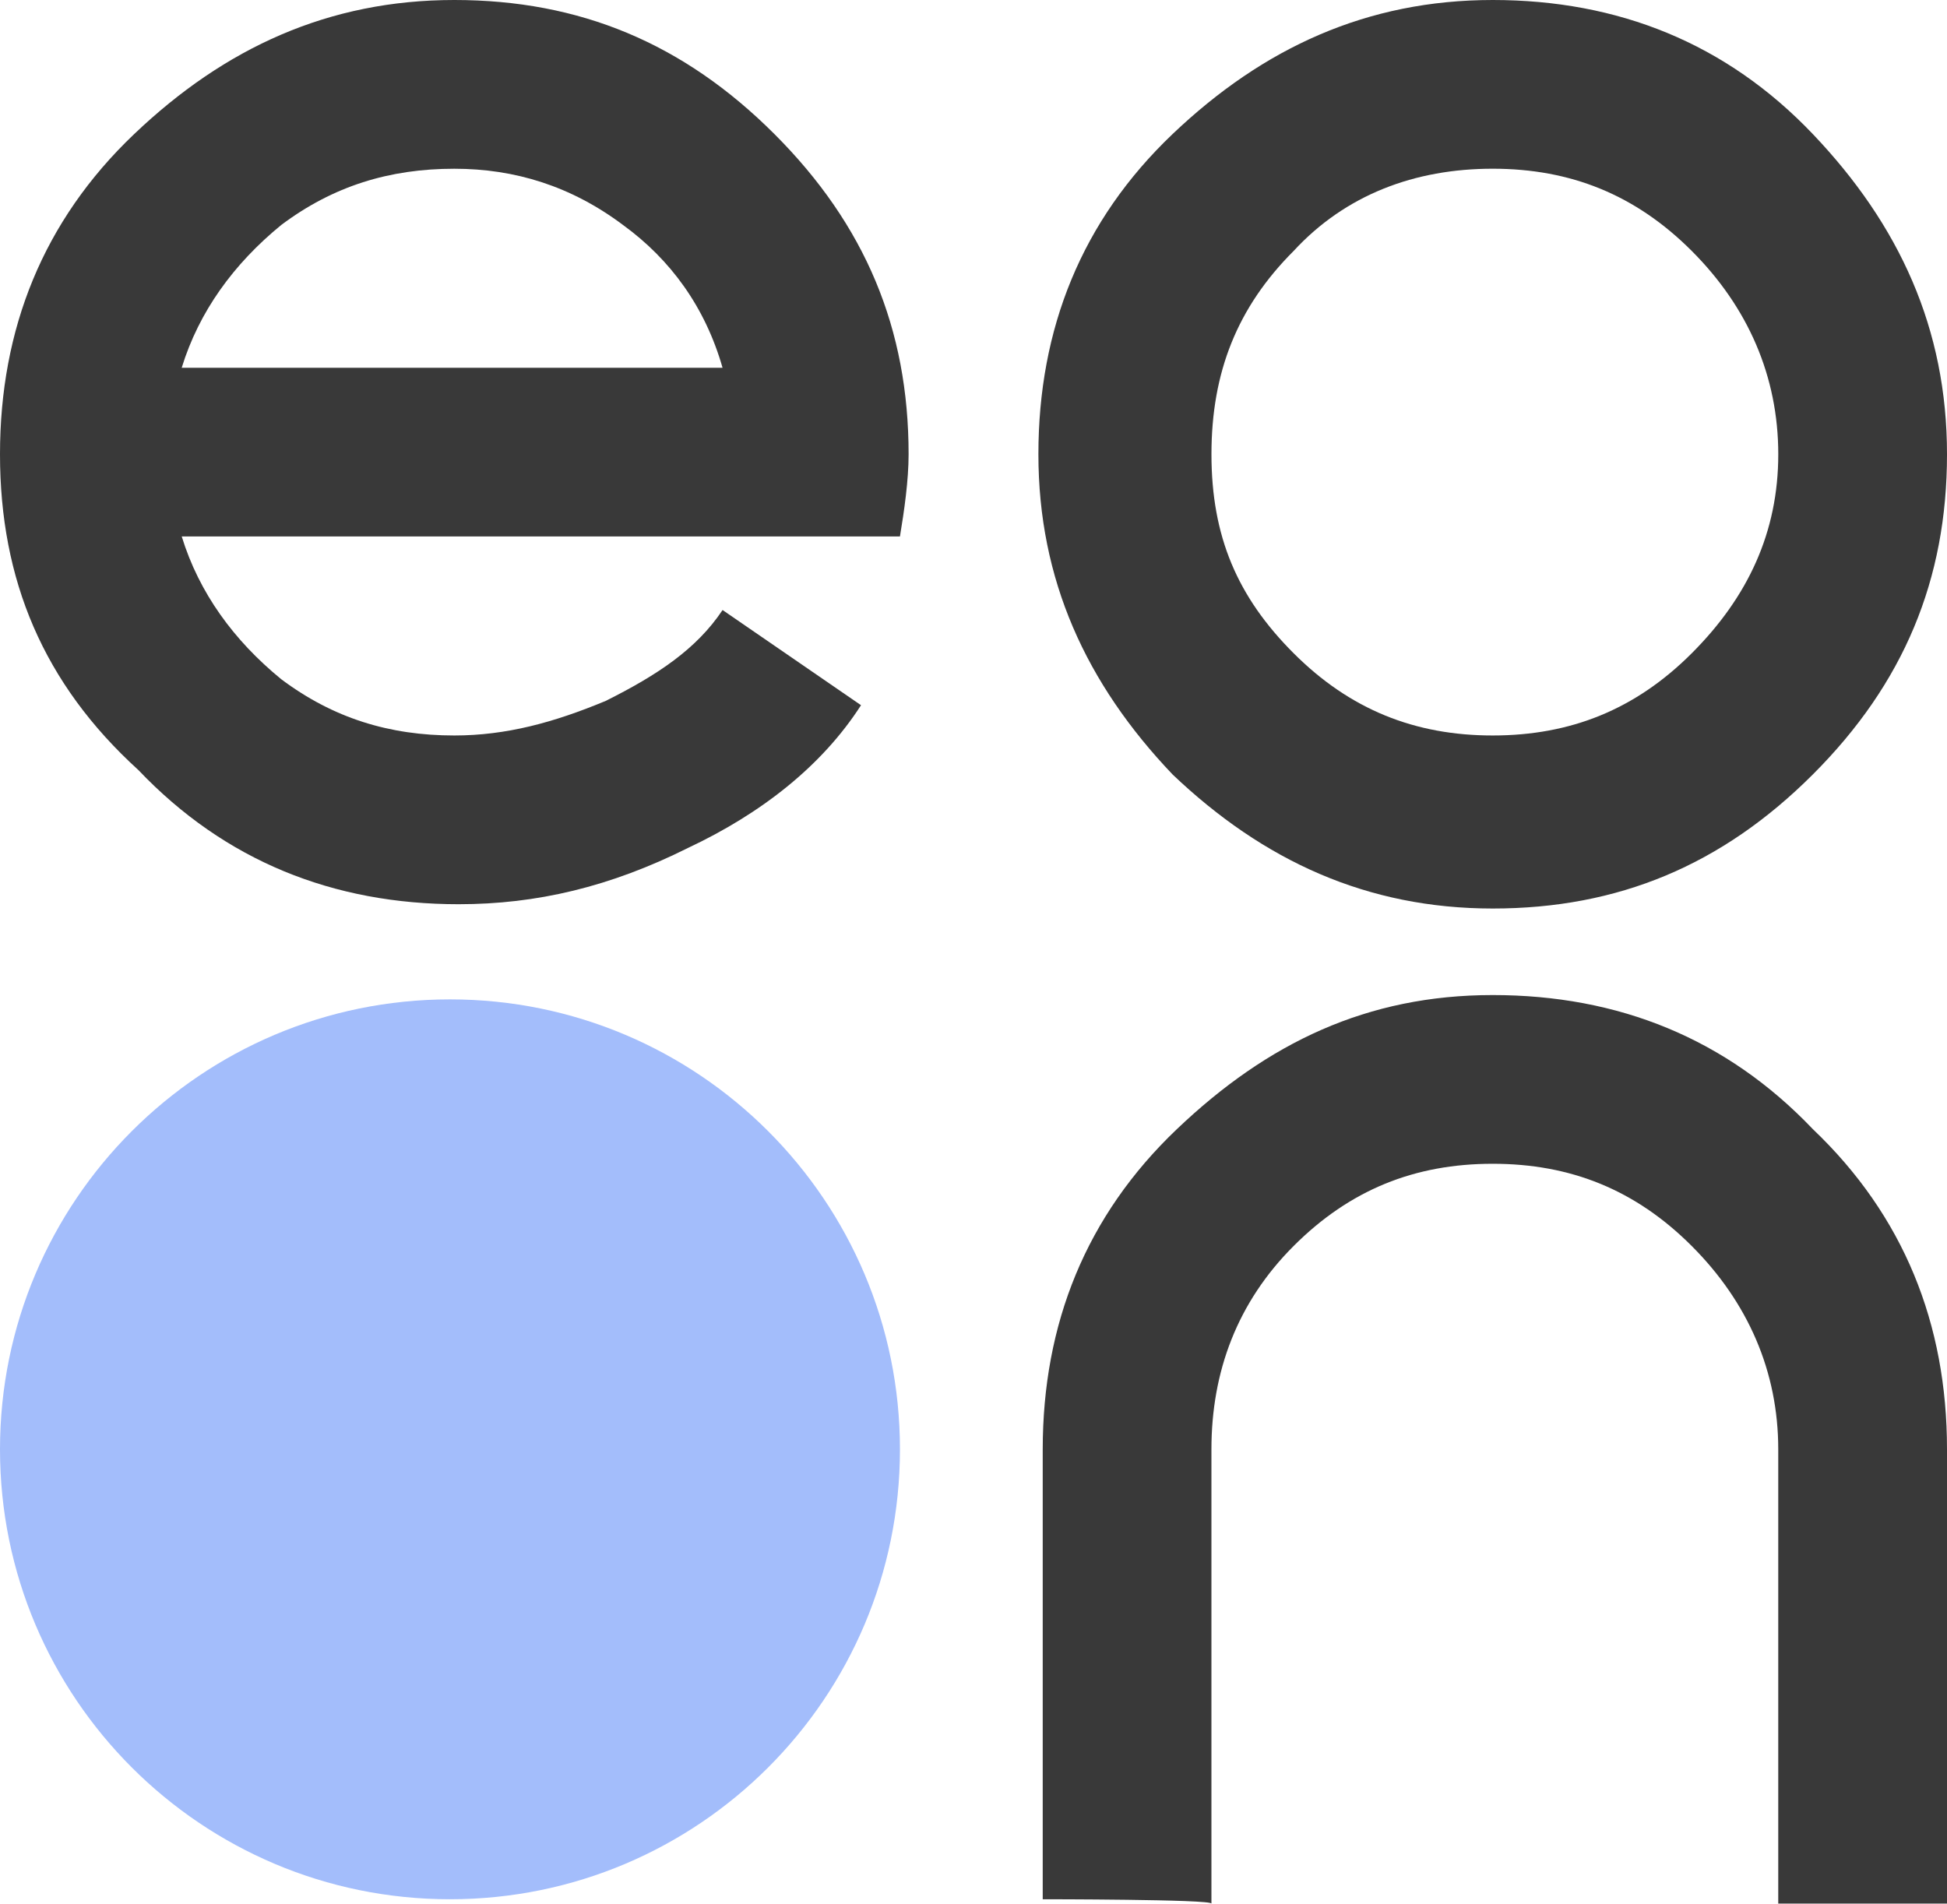
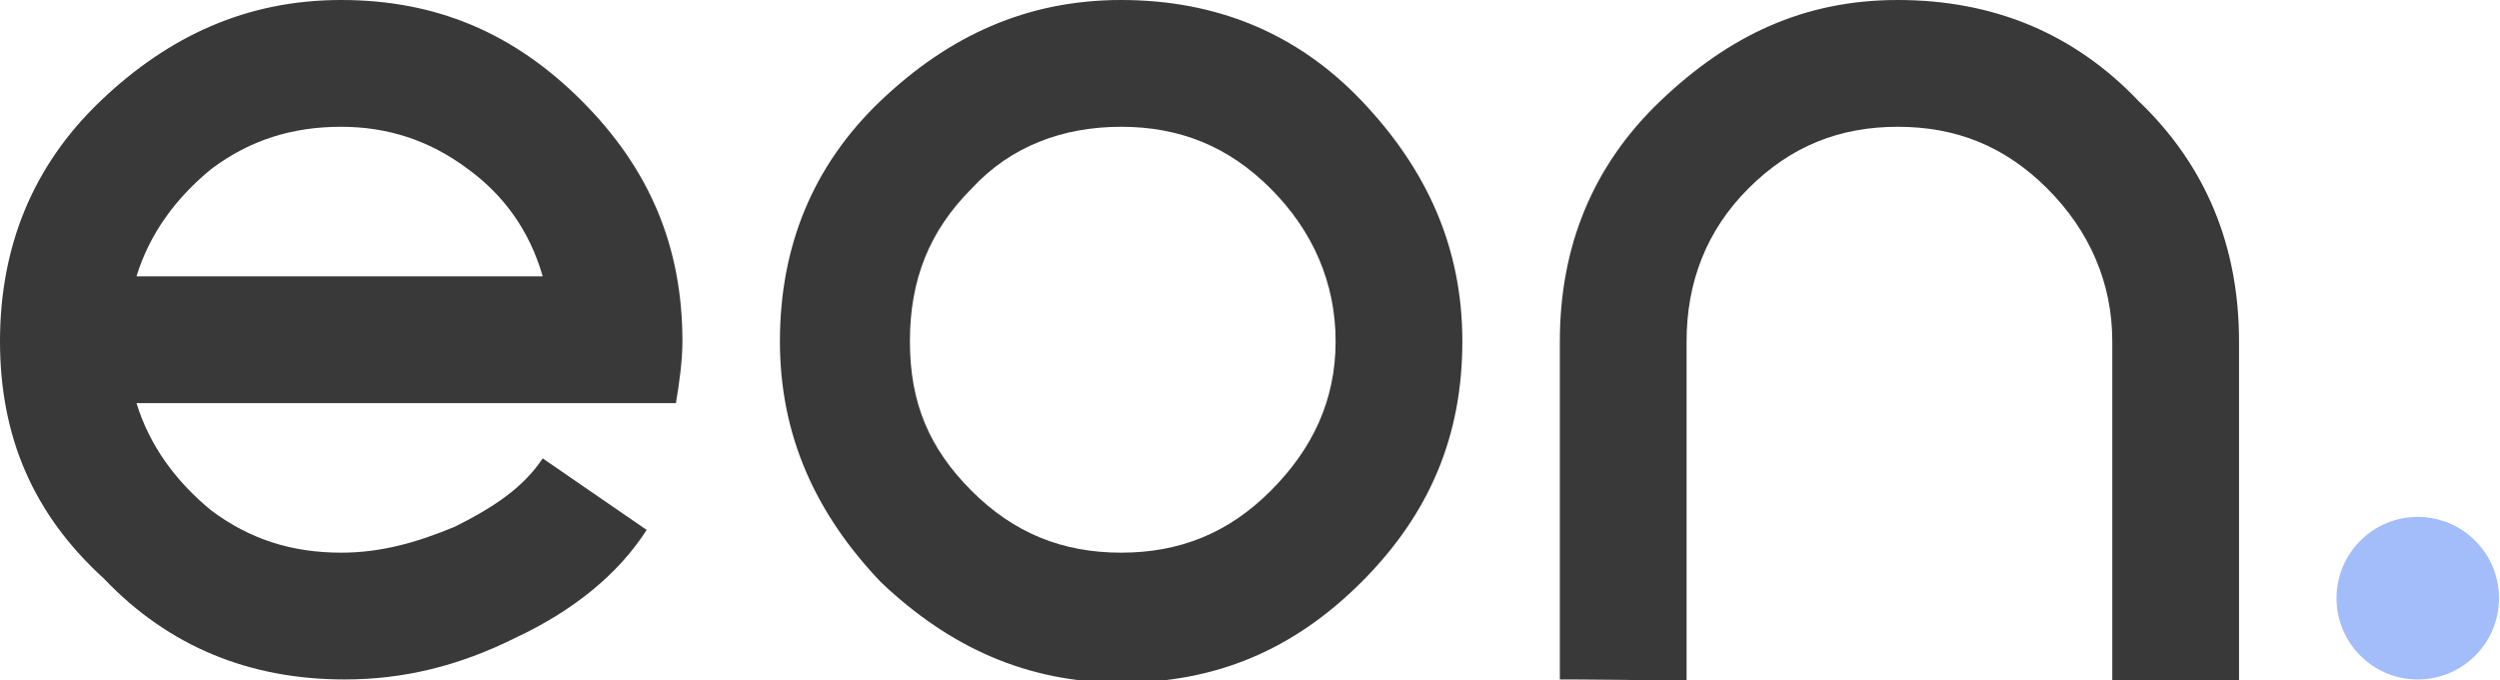
- <svg xmlns="http://www.w3.org/2000/svg" id="_레이어_2" data-name="레이어 2" viewBox="0 0 810.17 792.17">
-   <defs>
-     <style>
-       .cls-1 {
-         fill: #393939;
-       }
- 
-       .cls-2 {
-         fill: #a3bdfb;
-       }
-     </style>
-   </defs>
-   <g id="_레이어_2-2" data-name=" 레이어 2">
-     <g id="_레이어_1-2" data-name=" 레이어 1-2">
-       <circle class="cls-2" cx="187.24" cy="603.13" r="187.24" />
-       <path class="cls-1" d="M75.62,223.25c7.2,23.41,21.6,43.21,41.41,59.41,21.6,16.2,45.01,23.41,72.02,23.41,21.6,0,41.41-5.4,63.01-14.4,21.6-10.8,37.81-21.6,48.61-37.81l57.61,39.61c-16.2,25.21-41.41,45.01-72.02,59.41-32.41,16.2-63.01,23.41-95.42,23.41-52.21,0-97.22-18-133.23-55.81C18,284.46,0,241.25,0,189.04S18,91.82,55.81,55.81C93.62,19.8,136.83,0,189.04,0s95.42,18,133.23,55.81c37.81,37.81,55.81,81.02,55.81,133.23,0,10.8-1.8,23.41-3.6,34.21H75.62ZM189.04,70.22c-27.01,0-50.41,7.2-72.02,23.41-19.8,16.2-34.21,36.01-41.41,59.41h225.05c-7.2-25.21-21.6-45.01-41.41-59.41-21.6-16.2-45.01-23.41-70.22-23.41h0Z" />
-       <path class="cls-1" d="M487.9,322.27c-36.01-37.81-55.81-81.02-55.81-133.23s18-97.22,55.81-133.23C525.71,19.8,568.92,0,621.13,0s97.22,18,133.23,55.81c36.01,37.81,55.81,81.02,55.81,133.23s-18,95.42-55.81,133.23c-37.81,37.81-81.02,55.81-133.23,55.81s-95.42-19.8-133.23-55.81Zm50.41-217.85c-23.41,23.41-34.21,50.41-34.21,84.62s10.8,59.41,34.21,82.82c23.41,23.41,50.41,34.21,82.82,34.21s59.41-10.8,82.82-34.21,36.01-50.41,36.01-82.82-12.6-61.21-36.01-84.62-50.41-34.21-82.82-34.21-61.21,10.8-82.82,34.21Z" />
-       <path class="cls-1" d="M433.89,790.37v-187.24c0-52.21,18-97.22,55.81-133.23,37.81-36.01,79.22-55.81,131.43-55.81s97.22,18,133.23,55.81c37.81,36.01,55.81,81.02,55.81,133.23v189.04h-70.22v-189.04c0-32.41-12.6-61.21-36.01-84.62-23.41-23.41-50.41-34.21-82.82-34.21s-59.41,10.8-82.82,34.21c-23.41,23.41-34.21,52.21-34.21,84.62v189.04c0-1.8-70.22-1.8-70.22-1.8Z" />
-     </g>
+ <svg xmlns="http://www.w3.org/2000/svg" version="1.1" id="_레이어_2" x="0px" y="0px" viewBox="0 0 76.9 20.9" style="enable-background:new 0 0 76.9 20.9;" xml:space="preserve">
+   <style type="text/css">
+ 	.st0{fill:#393939;}
+ 	.st1{fill:#A3BDFB;}
+ </style>
+   <g id="_레이어_1-2">
+     <path class="st0" d="M4.2,12.4c0.4,1.3,1.2,2.4,2.3,3.3c1.2,0.9,2.5,1.3,4,1.3c1.2,0,2.3-0.3,3.5-0.8c1.2-0.6,2.1-1.2,2.7-2.1   l3.2,2.2c-0.9,1.4-2.3,2.5-4,3.3c-1.8,0.9-3.5,1.3-5.3,1.3c-2.9,0-5.4-1-7.4-3.1C1,15.8,0,13.4,0,10.5s1-5.4,3.1-7.4S7.6,0,10.5,0   s5.3,1,7.4,3.1S21,7.6,21,10.5c0,0.6-0.1,1.3-0.2,1.9H4.2z M10.5,3.9c-1.5,0-2.8,0.4-4,1.3c-1.1,0.9-1.9,2-2.3,3.3h12.5   c-0.4-1.4-1.2-2.5-2.3-3.3C13.2,4.3,11.9,3.9,10.5,3.9L10.5,3.9z" />
+     <path class="st0" d="M27.1,17.9c-2-2.1-3.1-4.5-3.1-7.4s1-5.4,3.1-7.4S31.6,0,34.5,0s5.4,1,7.4,3.1S45,7.6,45,10.5s-1,5.3-3.1,7.4   S37.4,21,34.5,21S29.2,19.9,27.1,17.9z M29.9,5.8C28.6,7.1,28,8.6,28,10.5s0.6,3.3,1.9,4.6s2.8,1.9,4.6,1.9s3.3-0.6,4.6-1.9   s2-2.8,2-4.6s-0.7-3.4-2-4.7s-2.8-1.9-4.6-1.9S31.1,4.5,29.9,5.8z" />
+     <path class="st0" d="M48,20.9V10.5c0-2.9,1-5.4,3.1-7.4S55.5,0,58.4,0s5.4,1,7.4,3.1c2.1,2,3.1,4.5,3.1,7.4V21H65V10.5   c0-1.8-0.7-3.4-2-4.7c-1.3-1.3-2.8-1.9-4.6-1.9s-3.3,0.6-4.6,1.9s-1.9,2.9-1.9,4.7V21C51.9,20.9,48,20.9,48,20.9z" />
+     <circle class="st1" cx="74.4" cy="18.4" r="2.5" />
  </g>
</svg>
